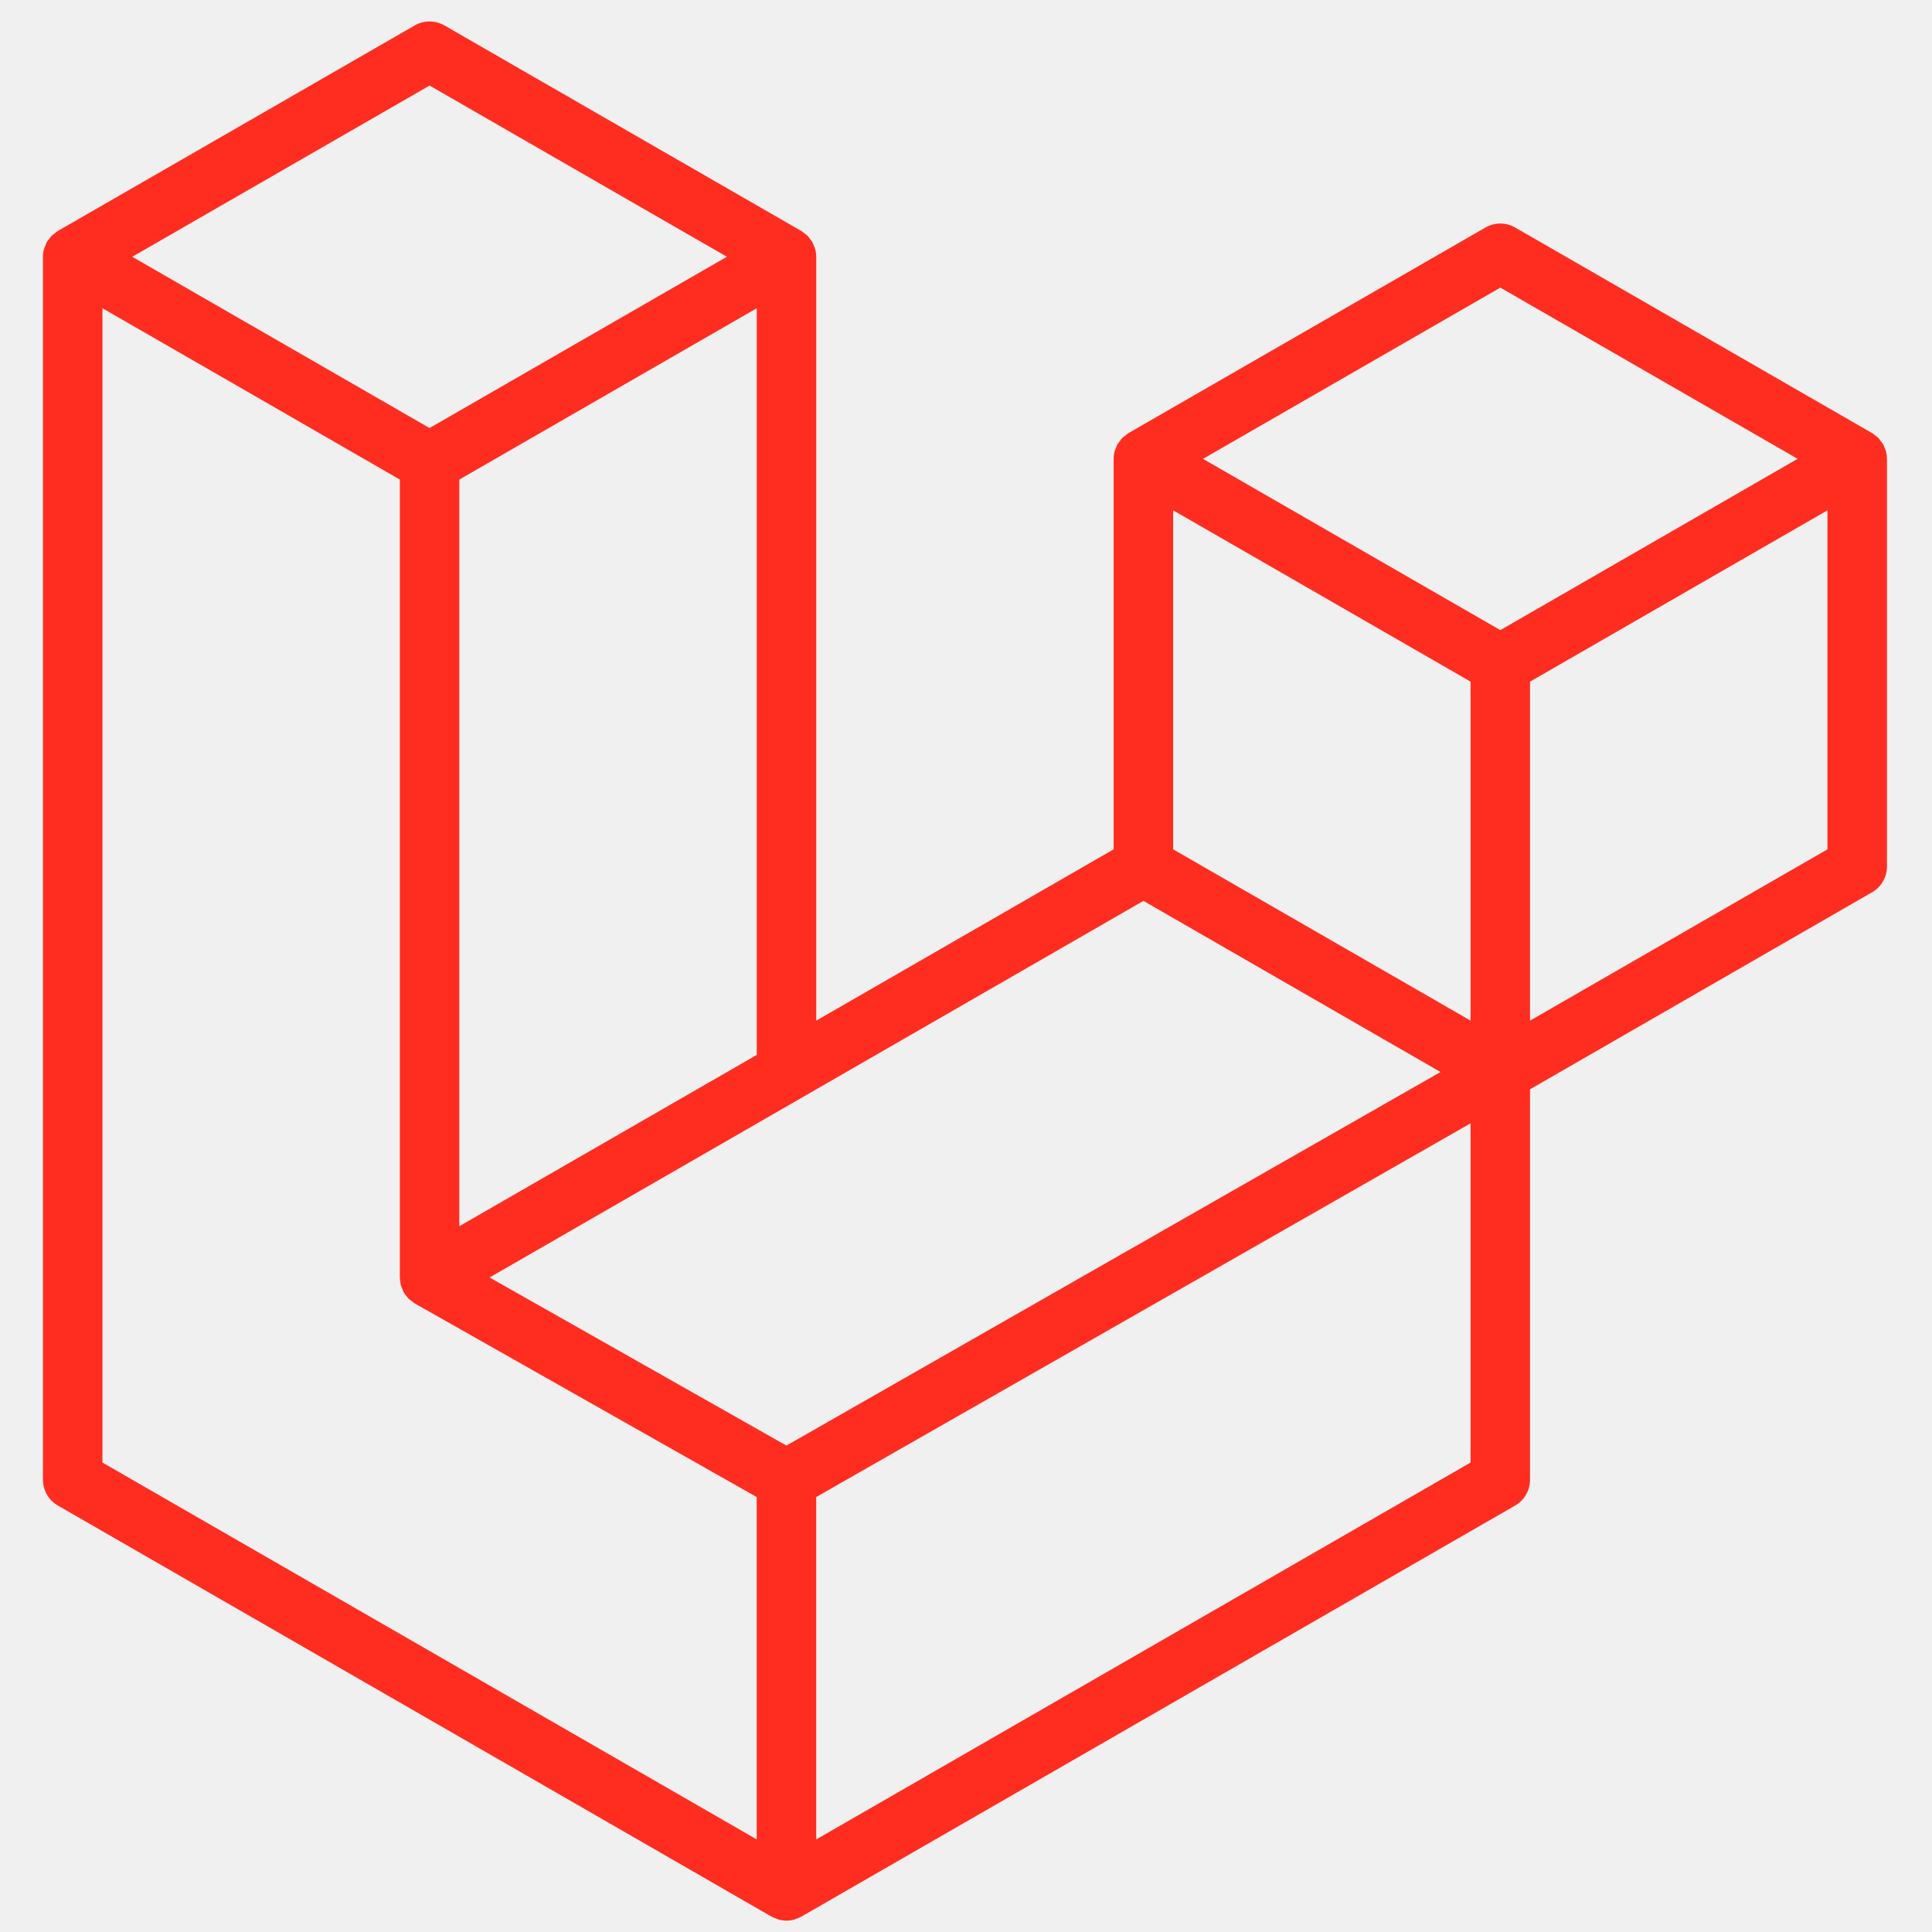
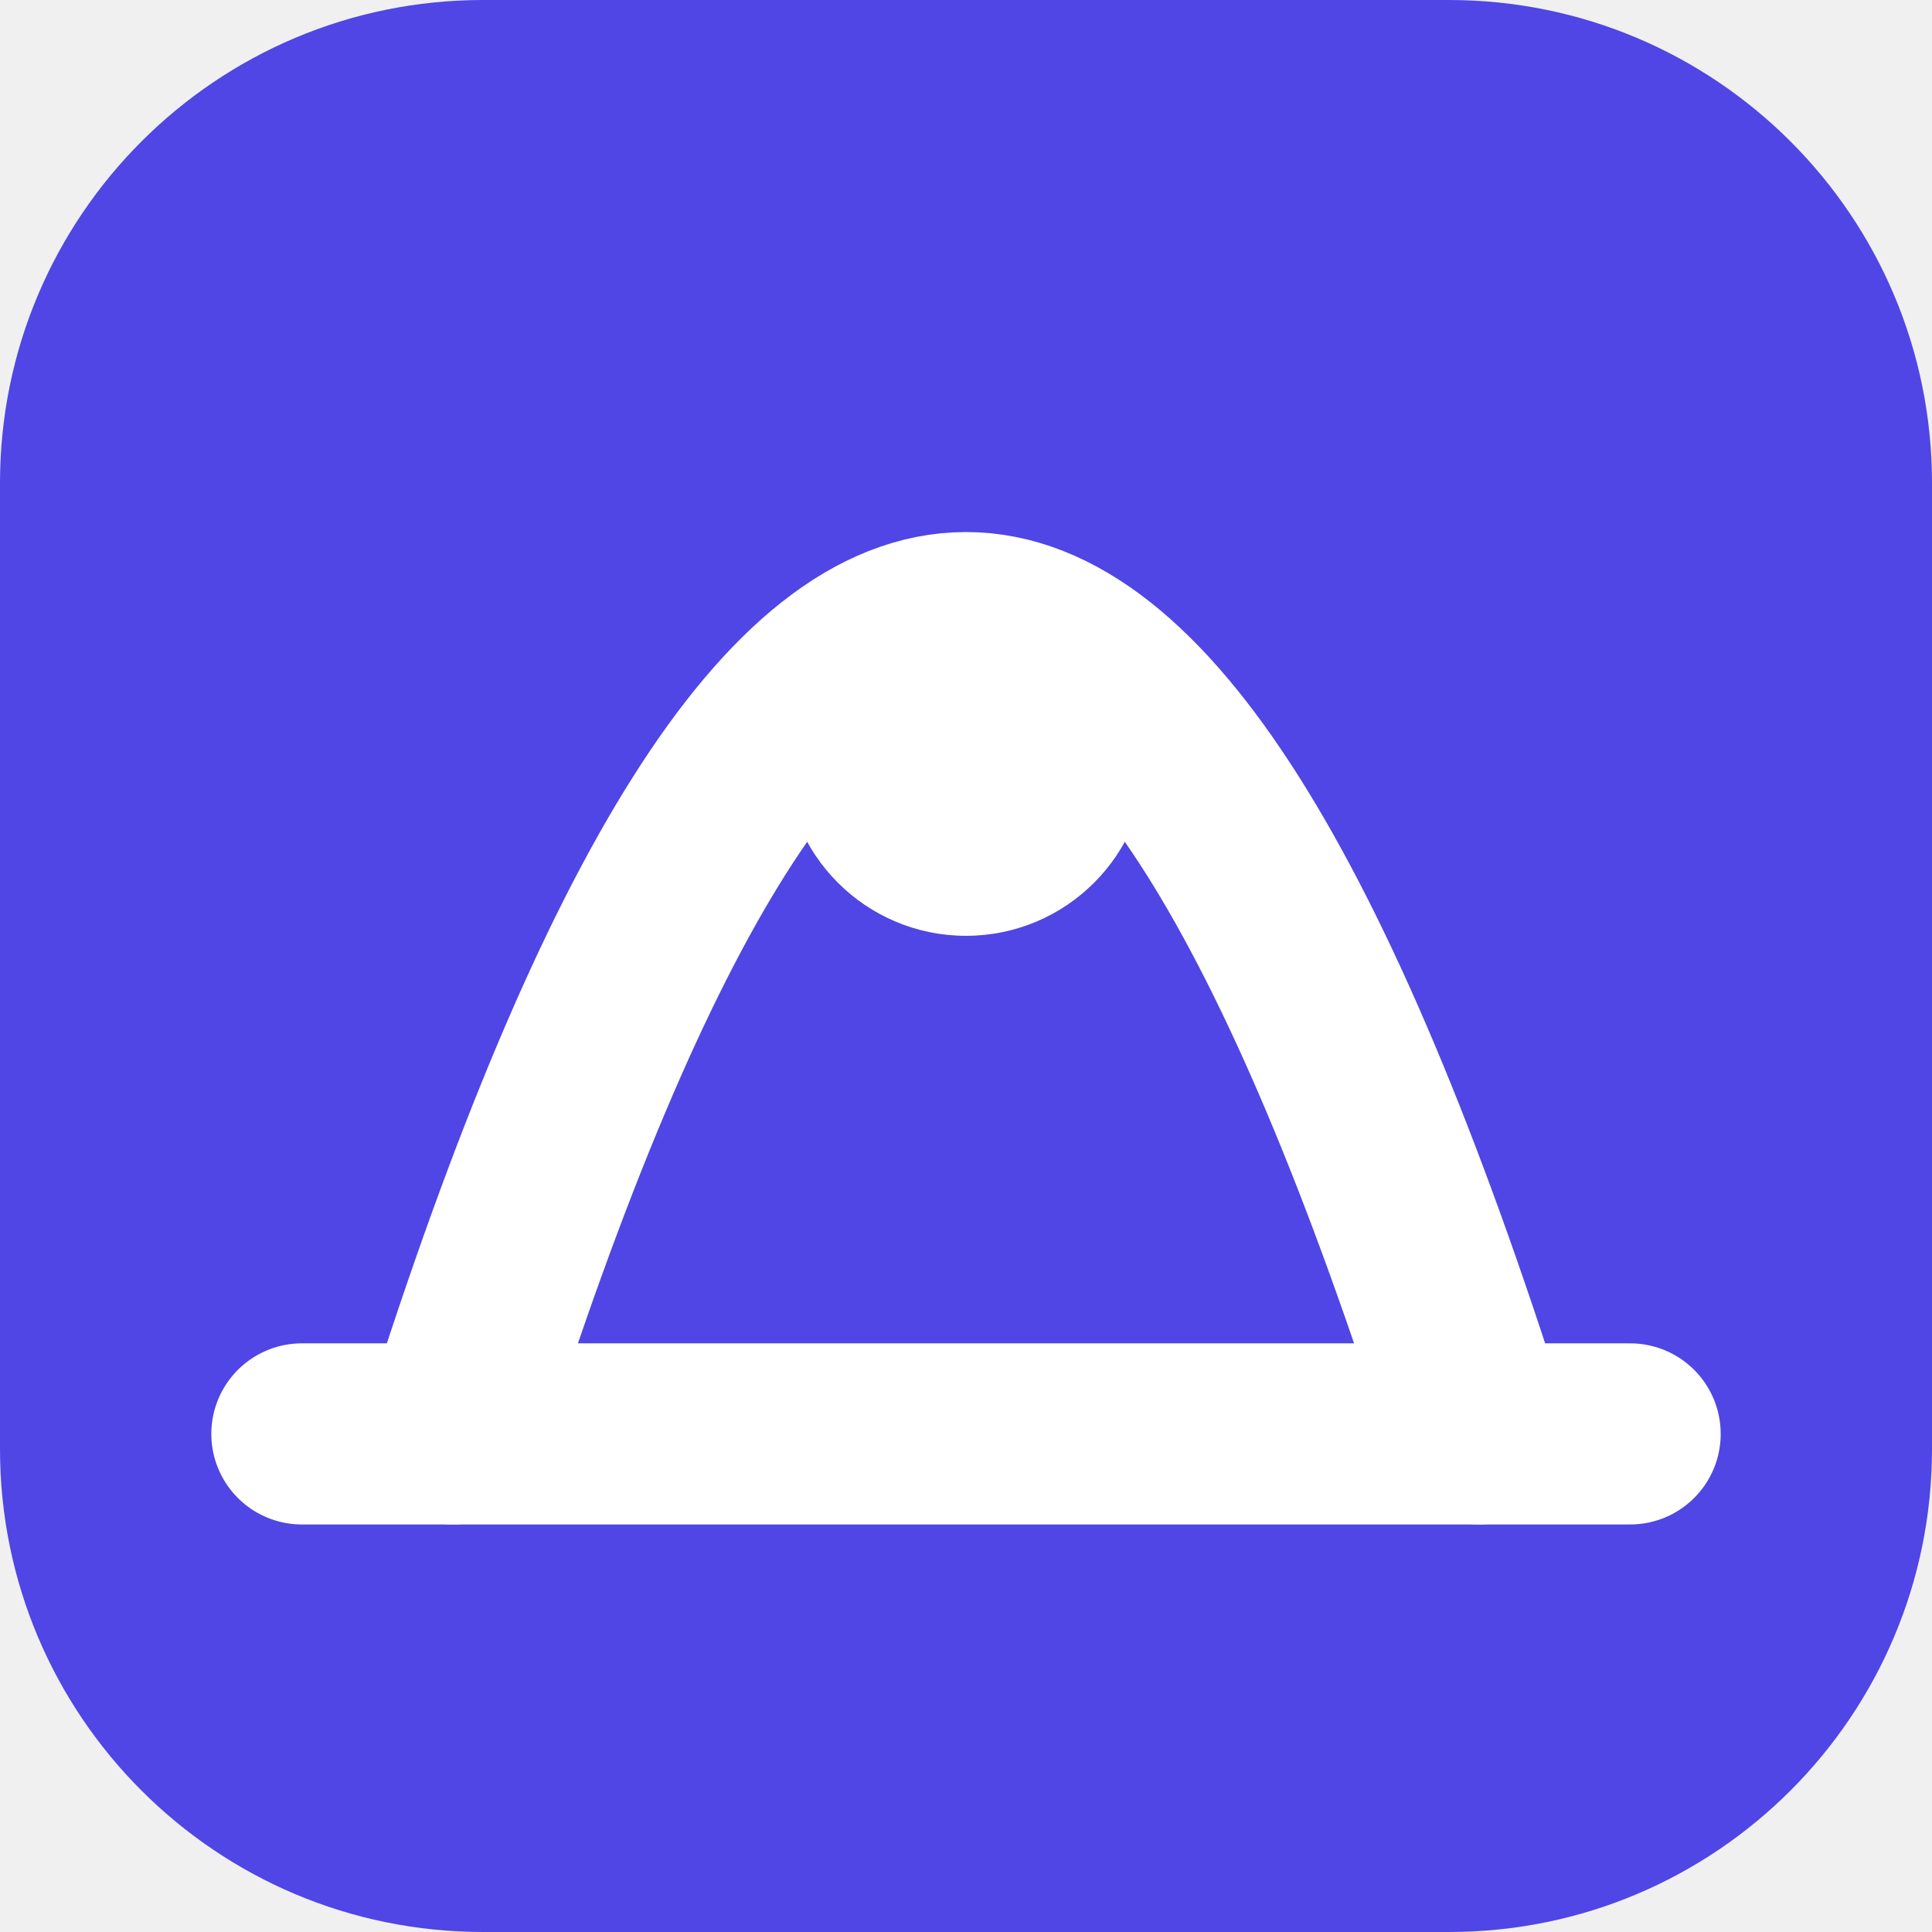
- <svg xmlns="http://www.w3.org/2000/svg" width="166" height="166" viewBox="0 0 166 166" fill="none">
-   <path fill-rule="evenodd" clip-rule="evenodd" d="M162.041 38.759C162.099 38.977 162.129 39.201 162.13 39.426V74.452C162.13 74.902 162.011 75.344 161.786 75.733C161.561 76.122 161.237 76.444 160.847 76.668L131.462 93.594V127.141C131.462 128.054 130.977 128.897 130.186 129.357L68.847 164.683C68.707 164.763 68.554 164.814 68.401 164.868C68.343 164.887 68.289 164.922 68.228 164.938C67.8 165.051 67.349 165.051 66.92 164.938C66.85 164.919 66.786 164.881 66.719 164.855C66.579 164.804 66.432 164.76 66.298 164.683L4.972 129.357C4.583 129.133 4.259 128.81 4.034 128.421C3.808 128.032 3.69 127.591 3.689 127.141L3.689 22.063C3.689 21.834 3.721 21.61 3.779 21.393C3.798 21.32 3.843 21.253 3.868 21.179C3.916 21.045 3.961 20.908 4.031 20.783C4.079 20.7 4.149 20.633 4.206 20.557C4.28 20.454 4.347 20.349 4.433 20.26C4.506 20.186 4.602 20.132 4.685 20.068C4.778 19.992 4.861 19.909 4.966 19.848L35.633 2.185C36.022 1.961 36.462 1.844 36.91 1.844C37.358 1.844 37.798 1.961 38.186 2.185L68.851 19.848H68.857C68.959 19.912 69.045 19.992 69.138 20.065C69.221 20.129 69.313 20.186 69.387 20.257C69.476 20.349 69.54 20.454 69.616 20.557C69.671 20.633 69.744 20.7 69.789 20.783C69.862 20.911 69.904 21.045 69.955 21.179C69.98 21.253 70.025 21.32 70.044 21.396C70.103 21.614 70.133 21.838 70.133 22.063V87.694L95.686 72.974V39.423C95.686 39.2 95.718 38.973 95.775 38.759C95.798 38.683 95.839 38.615 95.865 38.542C95.916 38.408 95.96 38.271 96.031 38.146C96.079 38.063 96.149 37.996 96.203 37.92C96.279 37.818 96.343 37.712 96.433 37.623C96.506 37.549 96.599 37.495 96.681 37.431C96.777 37.355 96.86 37.272 96.962 37.211L127.633 19.548C128.021 19.324 128.461 19.206 128.91 19.206C129.358 19.206 129.798 19.324 130.186 19.548L160.85 37.211C160.959 37.275 161.042 37.355 161.137 37.428C161.217 37.492 161.31 37.549 161.383 37.62C161.473 37.712 161.536 37.818 161.613 37.92C161.67 37.996 161.741 38.063 161.785 38.146C161.859 38.271 161.9 38.408 161.951 38.542C161.98 38.615 162.021 38.683 162.041 38.759ZM157.018 72.974V43.848L146.287 50.028L131.462 58.568V87.694L157.021 72.974H157.018ZM126.354 125.663V96.518L111.771 104.85L70.13 128.626V158.046L126.354 125.663ZM8.801 26.485V125.663L65.018 158.043V128.629L35.649 112L35.64 111.994L35.627 111.988C35.528 111.93 35.445 111.847 35.353 111.777C35.273 111.713 35.18 111.662 35.11 111.592L35.104 111.582C35.021 111.502 34.963 111.403 34.893 111.314C34.829 111.228 34.753 111.154 34.702 111.065L34.699 111.055C34.641 110.96 34.606 110.845 34.565 110.736C34.523 110.64 34.469 110.551 34.443 110.449C34.411 110.328 34.405 110.197 34.392 110.072C34.379 109.976 34.354 109.881 34.354 109.785V109.778V41.205L19.532 32.662L8.801 26.485ZM36.913 7.35L11.364 22.063L36.907 36.777L62.453 22.06L36.907 7.35H36.913ZM50.2 99.174L65.022 90.637V26.485L54.291 32.665L39.466 41.205V105.357L50.2 99.174ZM128.91 24.713L103.363 39.426L128.91 54.14L154.453 39.423L128.91 24.713ZM126.354 58.568L111.529 50.028L100.798 43.848V72.974L115.619 81.511L126.354 87.694V58.568ZM67.571 124.205L105.042 102.803L123.772 92.109L98.245 77.405L68.854 94.334L42.066 109.762L67.571 124.205Z" fill="#FF2D20" />
+ <svg xmlns="http://www.w3.org/2000/svg" width="512" height="512" viewBox="0 0 512 512" fill="none">
+   <rect width="512" height="512" rx="128" fill="#4F46E5" />
+   <path d="M80 380 L432 380" stroke="white" stroke-width="48" stroke-linecap="round" />
+   <path d="M120 380 Q 256 -50 392 380" stroke="white" stroke-width="48" stroke-linecap="round" fill="none" />
+   <circle cx="256" cy="200" r="48" fill="white" />
</svg>
